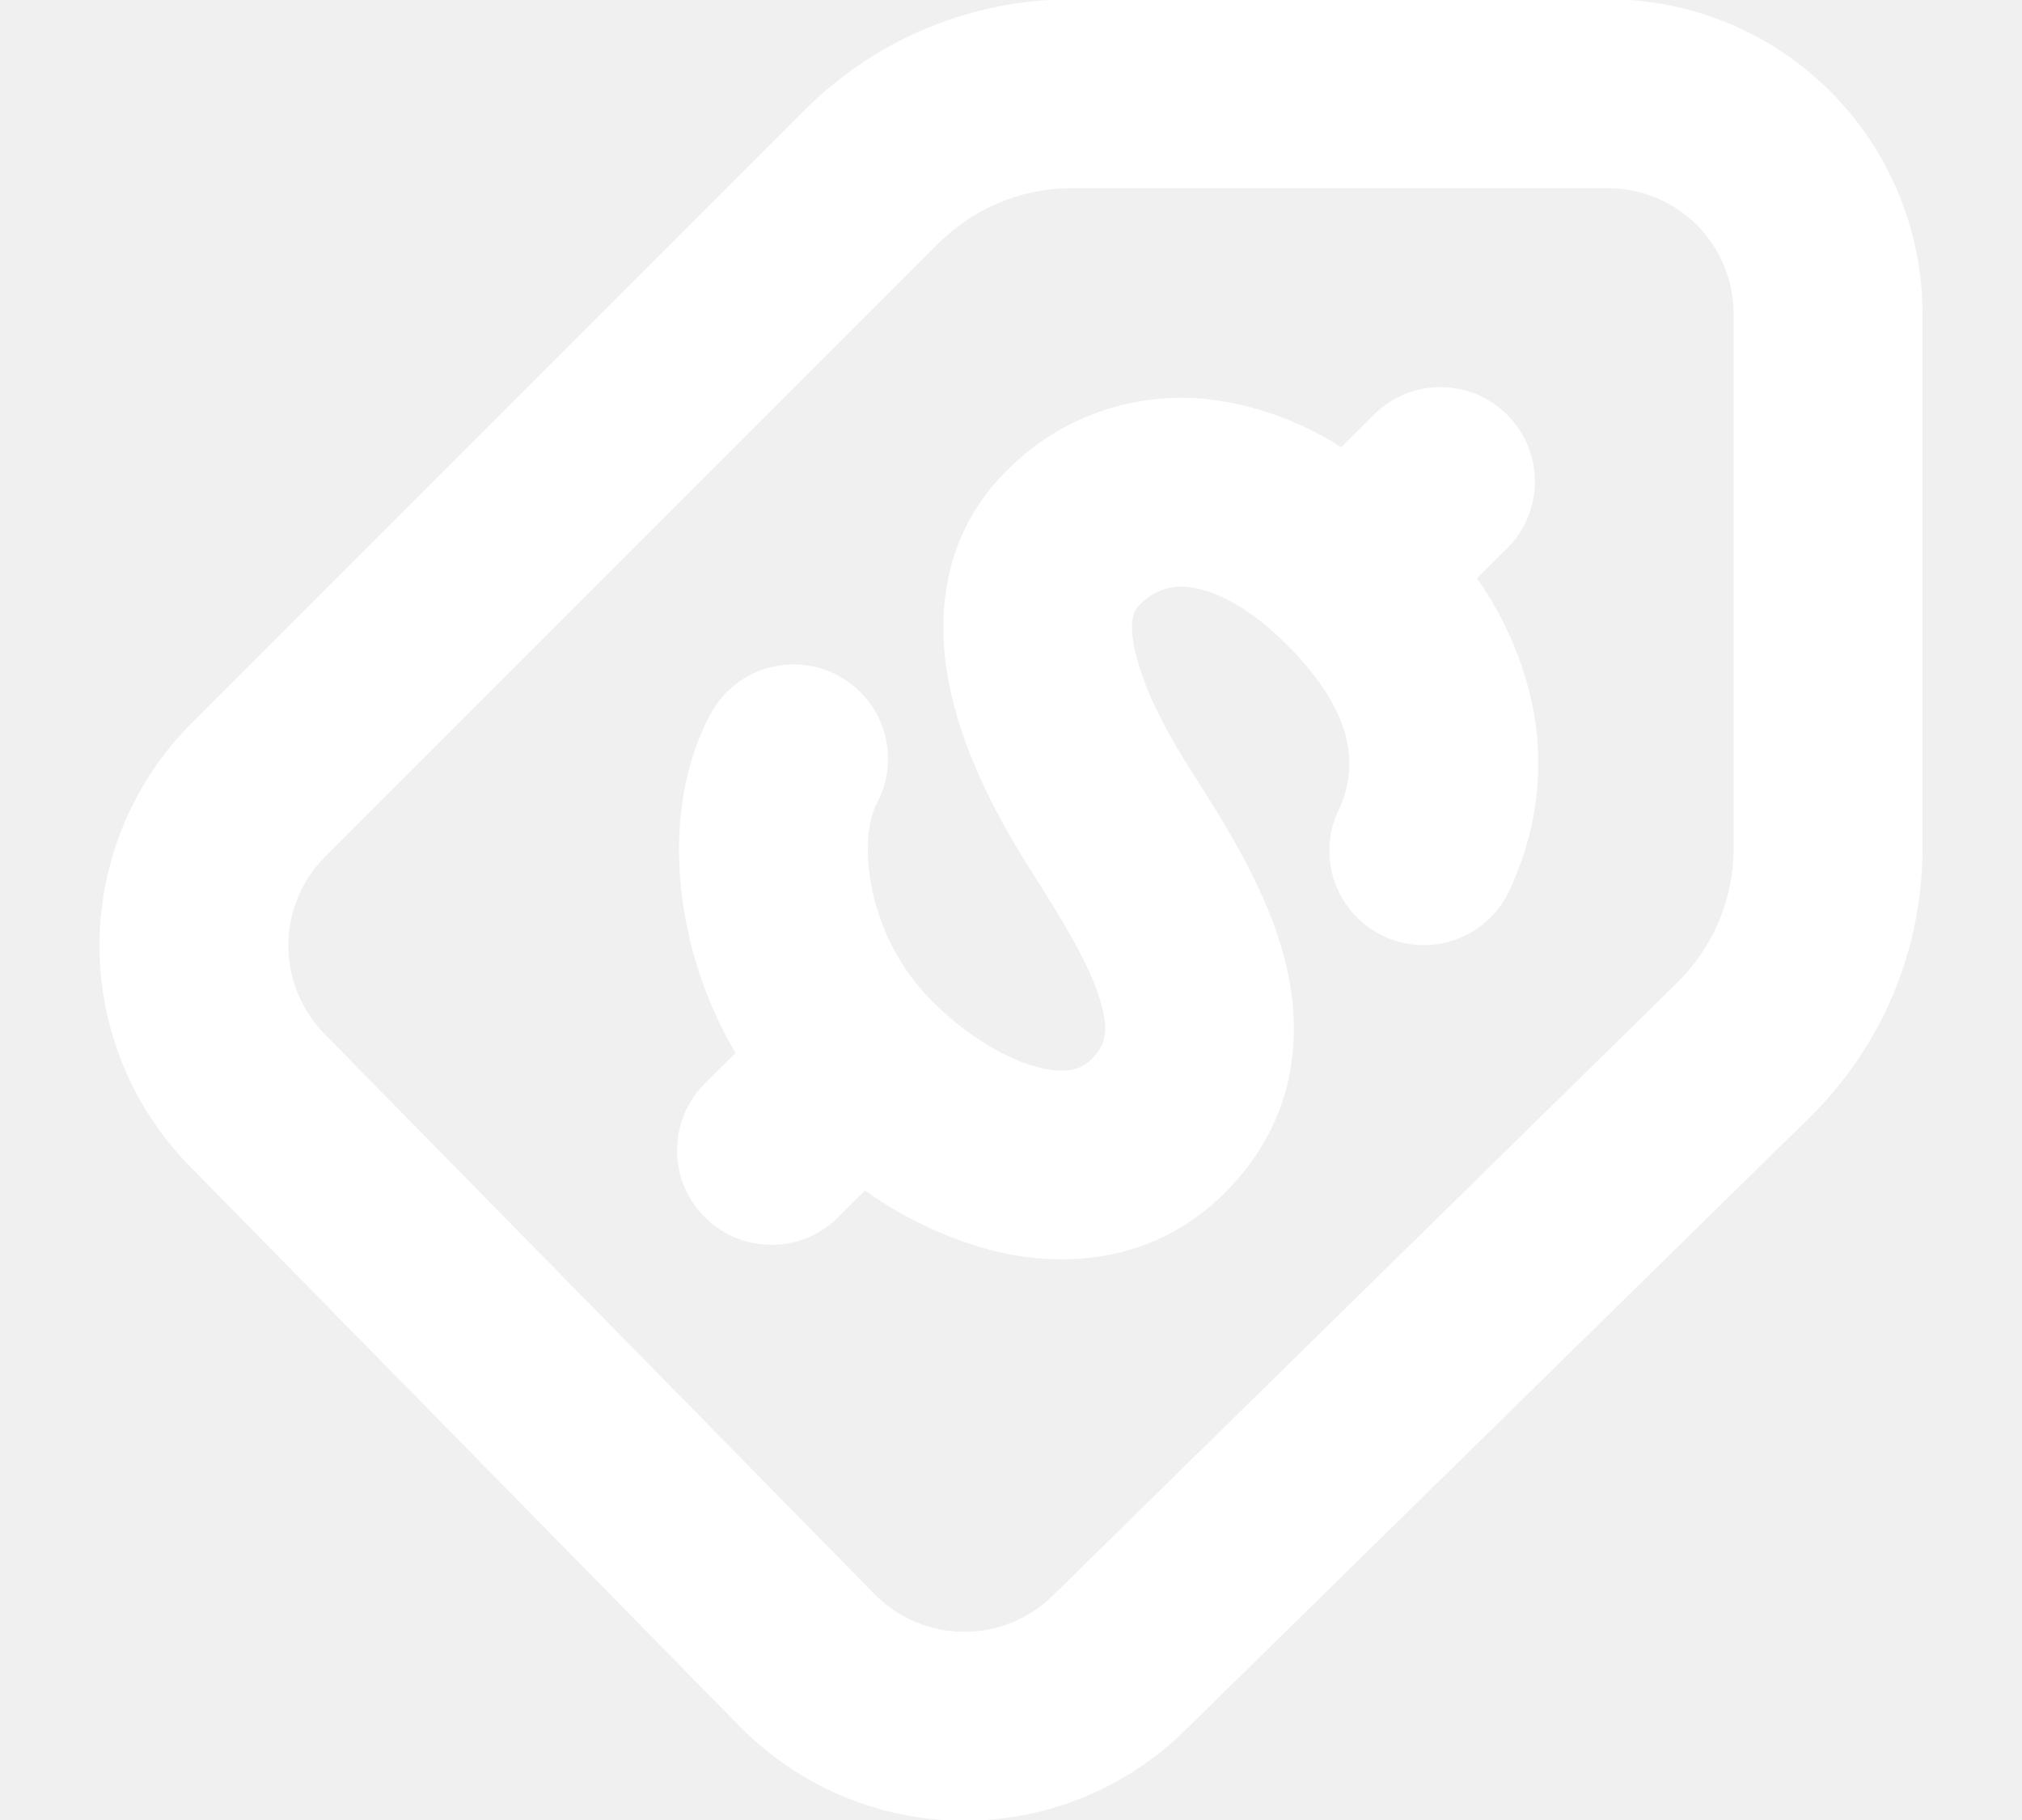
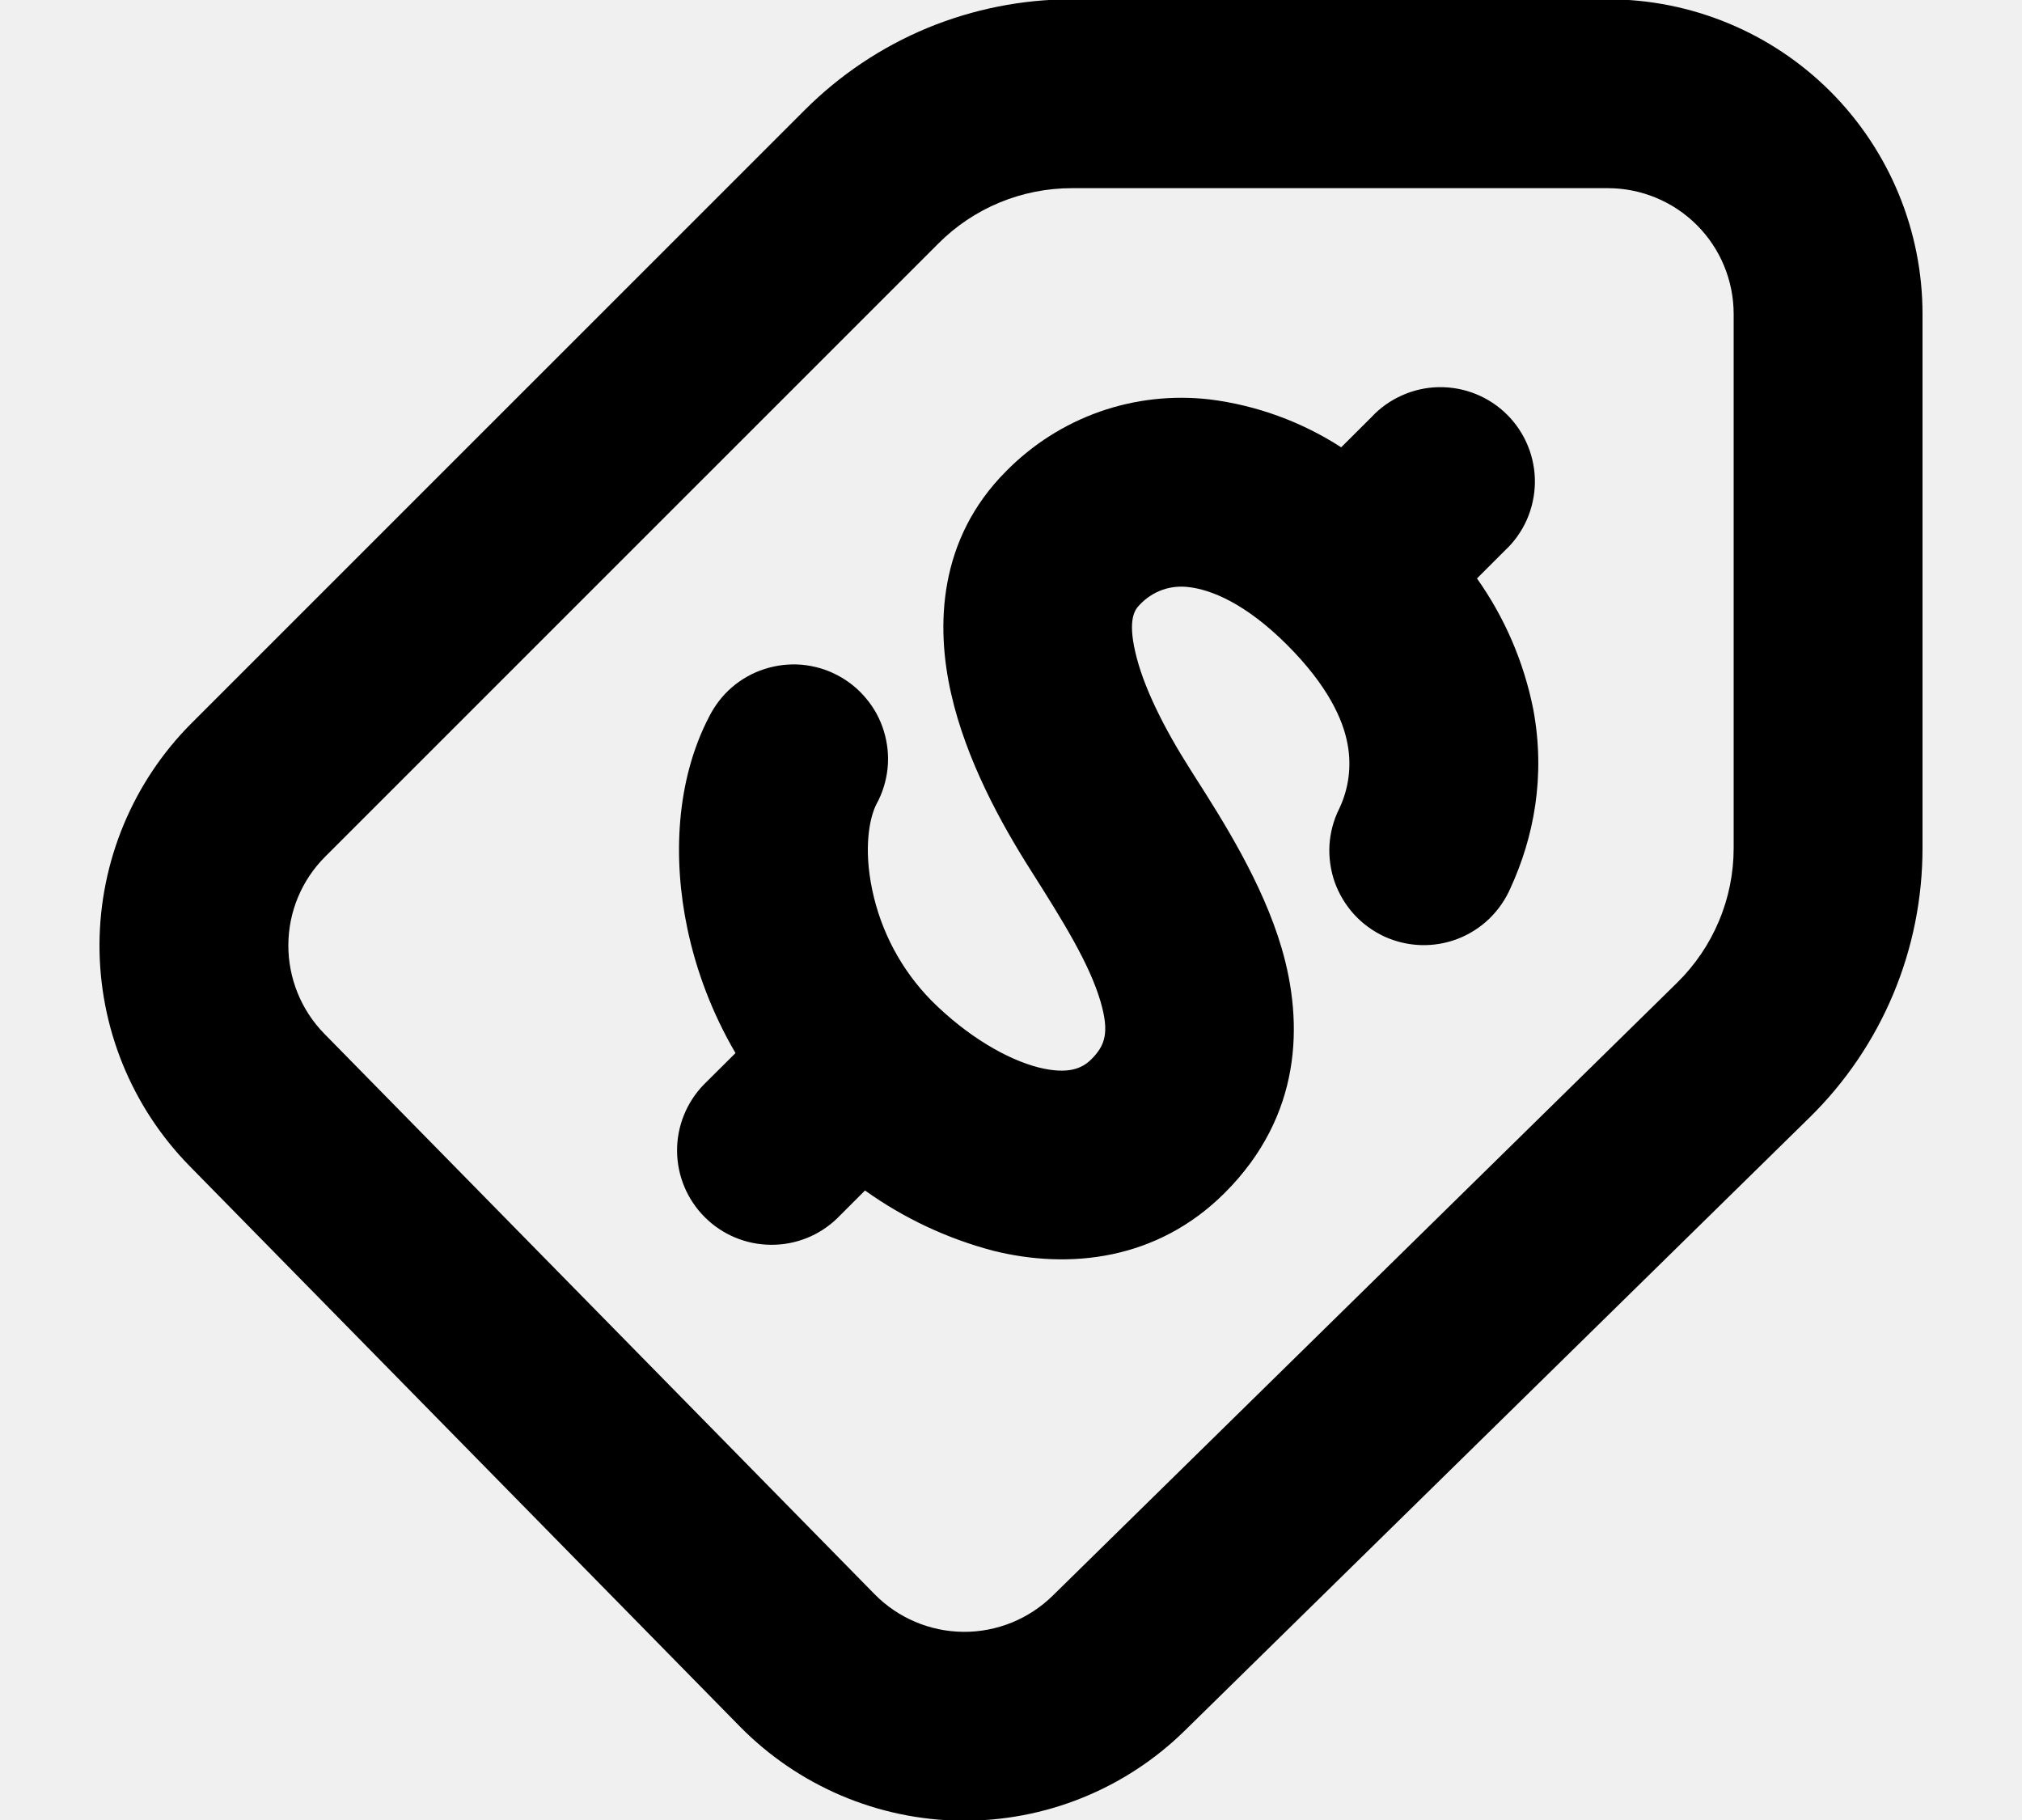
- <svg xmlns="http://www.w3.org/2000/svg" width="20" height="18" viewBox="0 0 20 18" fill="none">
-   <path fill-rule="evenodd" clip-rule="evenodd" d="M9.281 2.409L3.217 8.472C2.984 8.704 2.853 9.019 2.852 9.347C2.851 9.675 2.979 9.991 3.209 10.225L8.651 15.767C8.882 16.002 9.198 16.136 9.528 16.139C9.858 16.142 10.176 16.013 10.412 15.782L16.588 9.72C16.765 9.546 16.906 9.339 17.002 9.11C17.099 8.881 17.148 8.635 17.148 8.387V3.106C17.148 2.776 17.017 2.459 16.784 2.226C16.55 1.992 16.233 1.861 15.903 1.861H10.602C10.357 1.861 10.114 1.909 9.887 2.003C9.66 2.097 9.454 2.235 9.281 2.409ZM17.898 11.053C18.252 10.706 18.534 10.291 18.726 9.833C18.918 9.375 19.016 8.884 19.016 8.387V3.106C19.016 2.281 18.688 1.489 18.105 0.905C17.521 0.321 16.729 -0.007 15.903 -0.007H10.602C10.111 -0.007 9.625 0.09 9.172 0.277C8.719 0.465 8.307 0.741 7.96 1.088L1.895 7.152C1.315 7.732 0.988 8.519 0.984 9.339C0.981 10.16 1.302 10.949 1.877 11.534L7.318 17.075C7.897 17.664 8.686 17.999 9.511 18.007C10.337 18.014 11.131 17.694 11.72 17.115L17.898 11.053ZM13.266 4.424C12.873 4.17 12.428 4.008 11.964 3.95C11.597 3.908 11.225 3.949 10.876 4.072C10.527 4.195 10.211 4.397 9.952 4.66C9.28 5.333 9.255 6.192 9.408 6.861C9.556 7.516 9.899 8.142 10.201 8.616C10.517 9.115 10.774 9.528 10.885 9.903C10.976 10.213 10.93 10.341 10.795 10.476C10.706 10.565 10.569 10.63 10.276 10.558C9.961 10.478 9.567 10.25 9.211 9.894C8.916 9.593 8.713 9.213 8.627 8.799C8.541 8.39 8.599 8.09 8.669 7.953C8.729 7.844 8.766 7.724 8.779 7.6C8.792 7.477 8.779 7.352 8.743 7.233C8.707 7.114 8.648 7.004 8.568 6.909C8.489 6.813 8.391 6.734 8.281 6.677C8.171 6.619 8.051 6.585 7.927 6.574C7.803 6.564 7.679 6.579 7.561 6.617C7.443 6.655 7.333 6.717 7.239 6.798C7.145 6.879 7.069 6.979 7.013 7.09C6.686 7.72 6.653 8.491 6.799 9.184C6.886 9.598 7.043 10.019 7.275 10.415L6.96 10.728C6.79 10.904 6.695 11.14 6.697 11.385C6.699 11.63 6.797 11.864 6.971 12.038C7.144 12.211 7.378 12.309 7.623 12.311C7.868 12.314 8.104 12.22 8.28 12.05L8.556 11.774C8.939 12.048 9.369 12.25 9.824 12.37C10.571 12.556 11.444 12.468 12.115 11.797C12.877 11.035 12.895 10.121 12.677 9.377C12.486 8.727 12.089 8.105 11.812 7.671L11.776 7.614C11.511 7.198 11.306 6.787 11.229 6.447C11.154 6.122 11.226 6.028 11.273 5.981C11.335 5.915 11.411 5.865 11.496 5.834C11.581 5.804 11.672 5.795 11.761 5.807C11.976 5.832 12.316 5.964 12.729 6.376C13.14 6.787 13.286 7.123 13.329 7.36C13.37 7.576 13.341 7.8 13.246 7.999C13.19 8.111 13.158 8.233 13.15 8.357C13.143 8.482 13.161 8.607 13.202 8.725C13.244 8.842 13.309 8.95 13.393 9.043C13.477 9.135 13.579 9.209 13.692 9.262C13.806 9.314 13.928 9.343 14.053 9.347C14.178 9.351 14.302 9.33 14.419 9.285C14.535 9.24 14.642 9.172 14.732 9.085C14.821 8.998 14.893 8.894 14.942 8.78C15.166 8.291 15.292 7.685 15.165 7.011C15.072 6.547 14.883 6.107 14.609 5.721L14.884 5.446C14.976 5.361 15.05 5.257 15.101 5.143C15.152 5.028 15.179 4.905 15.182 4.779C15.184 4.654 15.161 4.529 15.114 4.413C15.067 4.297 14.997 4.191 14.908 4.102C14.82 4.014 14.714 3.944 14.598 3.897C14.481 3.85 14.357 3.827 14.231 3.829C14.106 3.831 13.982 3.859 13.868 3.91C13.753 3.961 13.65 4.034 13.565 4.126L13.266 4.424Z" fill="white" />
+ <svg xmlns="http://www.w3.org/2000/svg" width="20" height="18" viewBox="0 0 20 18" fill="#000000">
+   <path fill-rule="evenodd" clip-rule="evenodd" d="M9.281 2.409L3.217 8.472C2.984 8.704 2.853 9.019 2.852 9.347C2.851 9.675 2.979 9.991 3.209 10.225L8.651 15.767C8.882 16.002 9.198 16.136 9.528 16.139C9.858 16.142 10.176 16.013 10.412 15.782L16.588 9.72C16.765 9.546 16.906 9.339 17.002 9.11C17.099 8.881 17.148 8.635 17.148 8.387V3.106C17.148 2.776 17.017 2.459 16.784 2.226C16.55 1.992 16.233 1.861 15.903 1.861H10.602C10.357 1.861 10.114 1.909 9.887 2.003C9.66 2.097 9.454 2.235 9.281 2.409ZM17.898 11.053C18.252 10.706 18.534 10.291 18.726 9.833C18.918 9.375 19.016 8.884 19.016 8.387V3.106C19.016 2.281 18.688 1.489 18.105 0.905C17.521 0.321 16.729 -0.007 15.903 -0.007H10.602C10.111 -0.007 9.625 0.09 9.172 0.277C8.719 0.465 8.307 0.741 7.96 1.088L1.895 7.152C1.315 7.732 0.988 8.519 0.984 9.339C0.981 10.16 1.302 10.949 1.877 11.534L7.318 17.075C7.897 17.664 8.686 17.999 9.511 18.007C10.337 18.014 11.131 17.694 11.72 17.115L17.898 11.053ZM13.266 4.424C12.873 4.17 12.428 4.008 11.964 3.95C11.597 3.908 11.225 3.949 10.876 4.072C10.527 4.195 10.211 4.397 9.952 4.66C9.28 5.333 9.255 6.192 9.408 6.861C9.556 7.516 9.899 8.142 10.201 8.616C10.517 9.115 10.774 9.528 10.885 9.903C10.976 10.213 10.93 10.341 10.795 10.476C10.706 10.565 10.569 10.63 10.276 10.558C9.961 10.478 9.567 10.25 9.211 9.894C8.916 9.593 8.713 9.213 8.627 8.799C8.541 8.39 8.599 8.09 8.669 7.953C8.729 7.844 8.766 7.724 8.779 7.6C8.792 7.477 8.779 7.352 8.743 7.233C8.707 7.114 8.648 7.004 8.568 6.909C8.489 6.813 8.391 6.734 8.281 6.677C8.171 6.619 8.051 6.585 7.927 6.574C7.803 6.564 7.679 6.579 7.561 6.617C7.443 6.655 7.333 6.717 7.239 6.798C7.145 6.879 7.069 6.979 7.013 7.09C6.686 7.72 6.653 8.491 6.799 9.184C6.886 9.598 7.043 10.019 7.275 10.415L6.96 10.728C6.79 10.904 6.695 11.14 6.697 11.385C6.699 11.63 6.797 11.864 6.971 12.038C7.144 12.211 7.378 12.309 7.623 12.311C7.868 12.314 8.104 12.22 8.28 12.05L8.556 11.774C8.939 12.048 9.369 12.25 9.824 12.37C10.571 12.556 11.444 12.468 12.115 11.797C12.877 11.035 12.895 10.121 12.677 9.377C12.486 8.727 12.089 8.105 11.812 7.671L11.776 7.614C11.511 7.198 11.306 6.787 11.229 6.447C11.154 6.122 11.226 6.028 11.273 5.981C11.335 5.915 11.411 5.865 11.496 5.834C11.581 5.804 11.672 5.795 11.761 5.807C11.976 5.832 12.316 5.964 12.729 6.376C13.14 6.787 13.286 7.123 13.329 7.36C13.37 7.576 13.341 7.8 13.246 7.999C13.19 8.111 13.158 8.233 13.15 8.357C13.143 8.482 13.161 8.607 13.202 8.725C13.244 8.842 13.309 8.95 13.393 9.043C13.477 9.135 13.579 9.209 13.692 9.262C13.806 9.314 13.928 9.343 14.053 9.347C14.178 9.351 14.302 9.33 14.419 9.285C14.535 9.24 14.642 9.172 14.732 9.085C14.821 8.998 14.893 8.894 14.942 8.78C15.166 8.291 15.292 7.685 15.165 7.011C15.072 6.547 14.883 6.107 14.609 5.721L14.884 5.446C14.976 5.361 15.05 5.257 15.101 5.143C15.152 5.028 15.179 4.905 15.182 4.779C15.184 4.654 15.161 4.529 15.114 4.413C15.067 4.297 14.997 4.191 14.908 4.102C14.82 4.014 14.714 3.944 14.598 3.897C14.481 3.85 14.357 3.827 14.231 3.829C14.106 3.831 13.982 3.859 13.868 3.91C13.753 3.961 13.65 4.034 13.565 4.126L13.266 4.424Z" fill="black" />
</svg>
